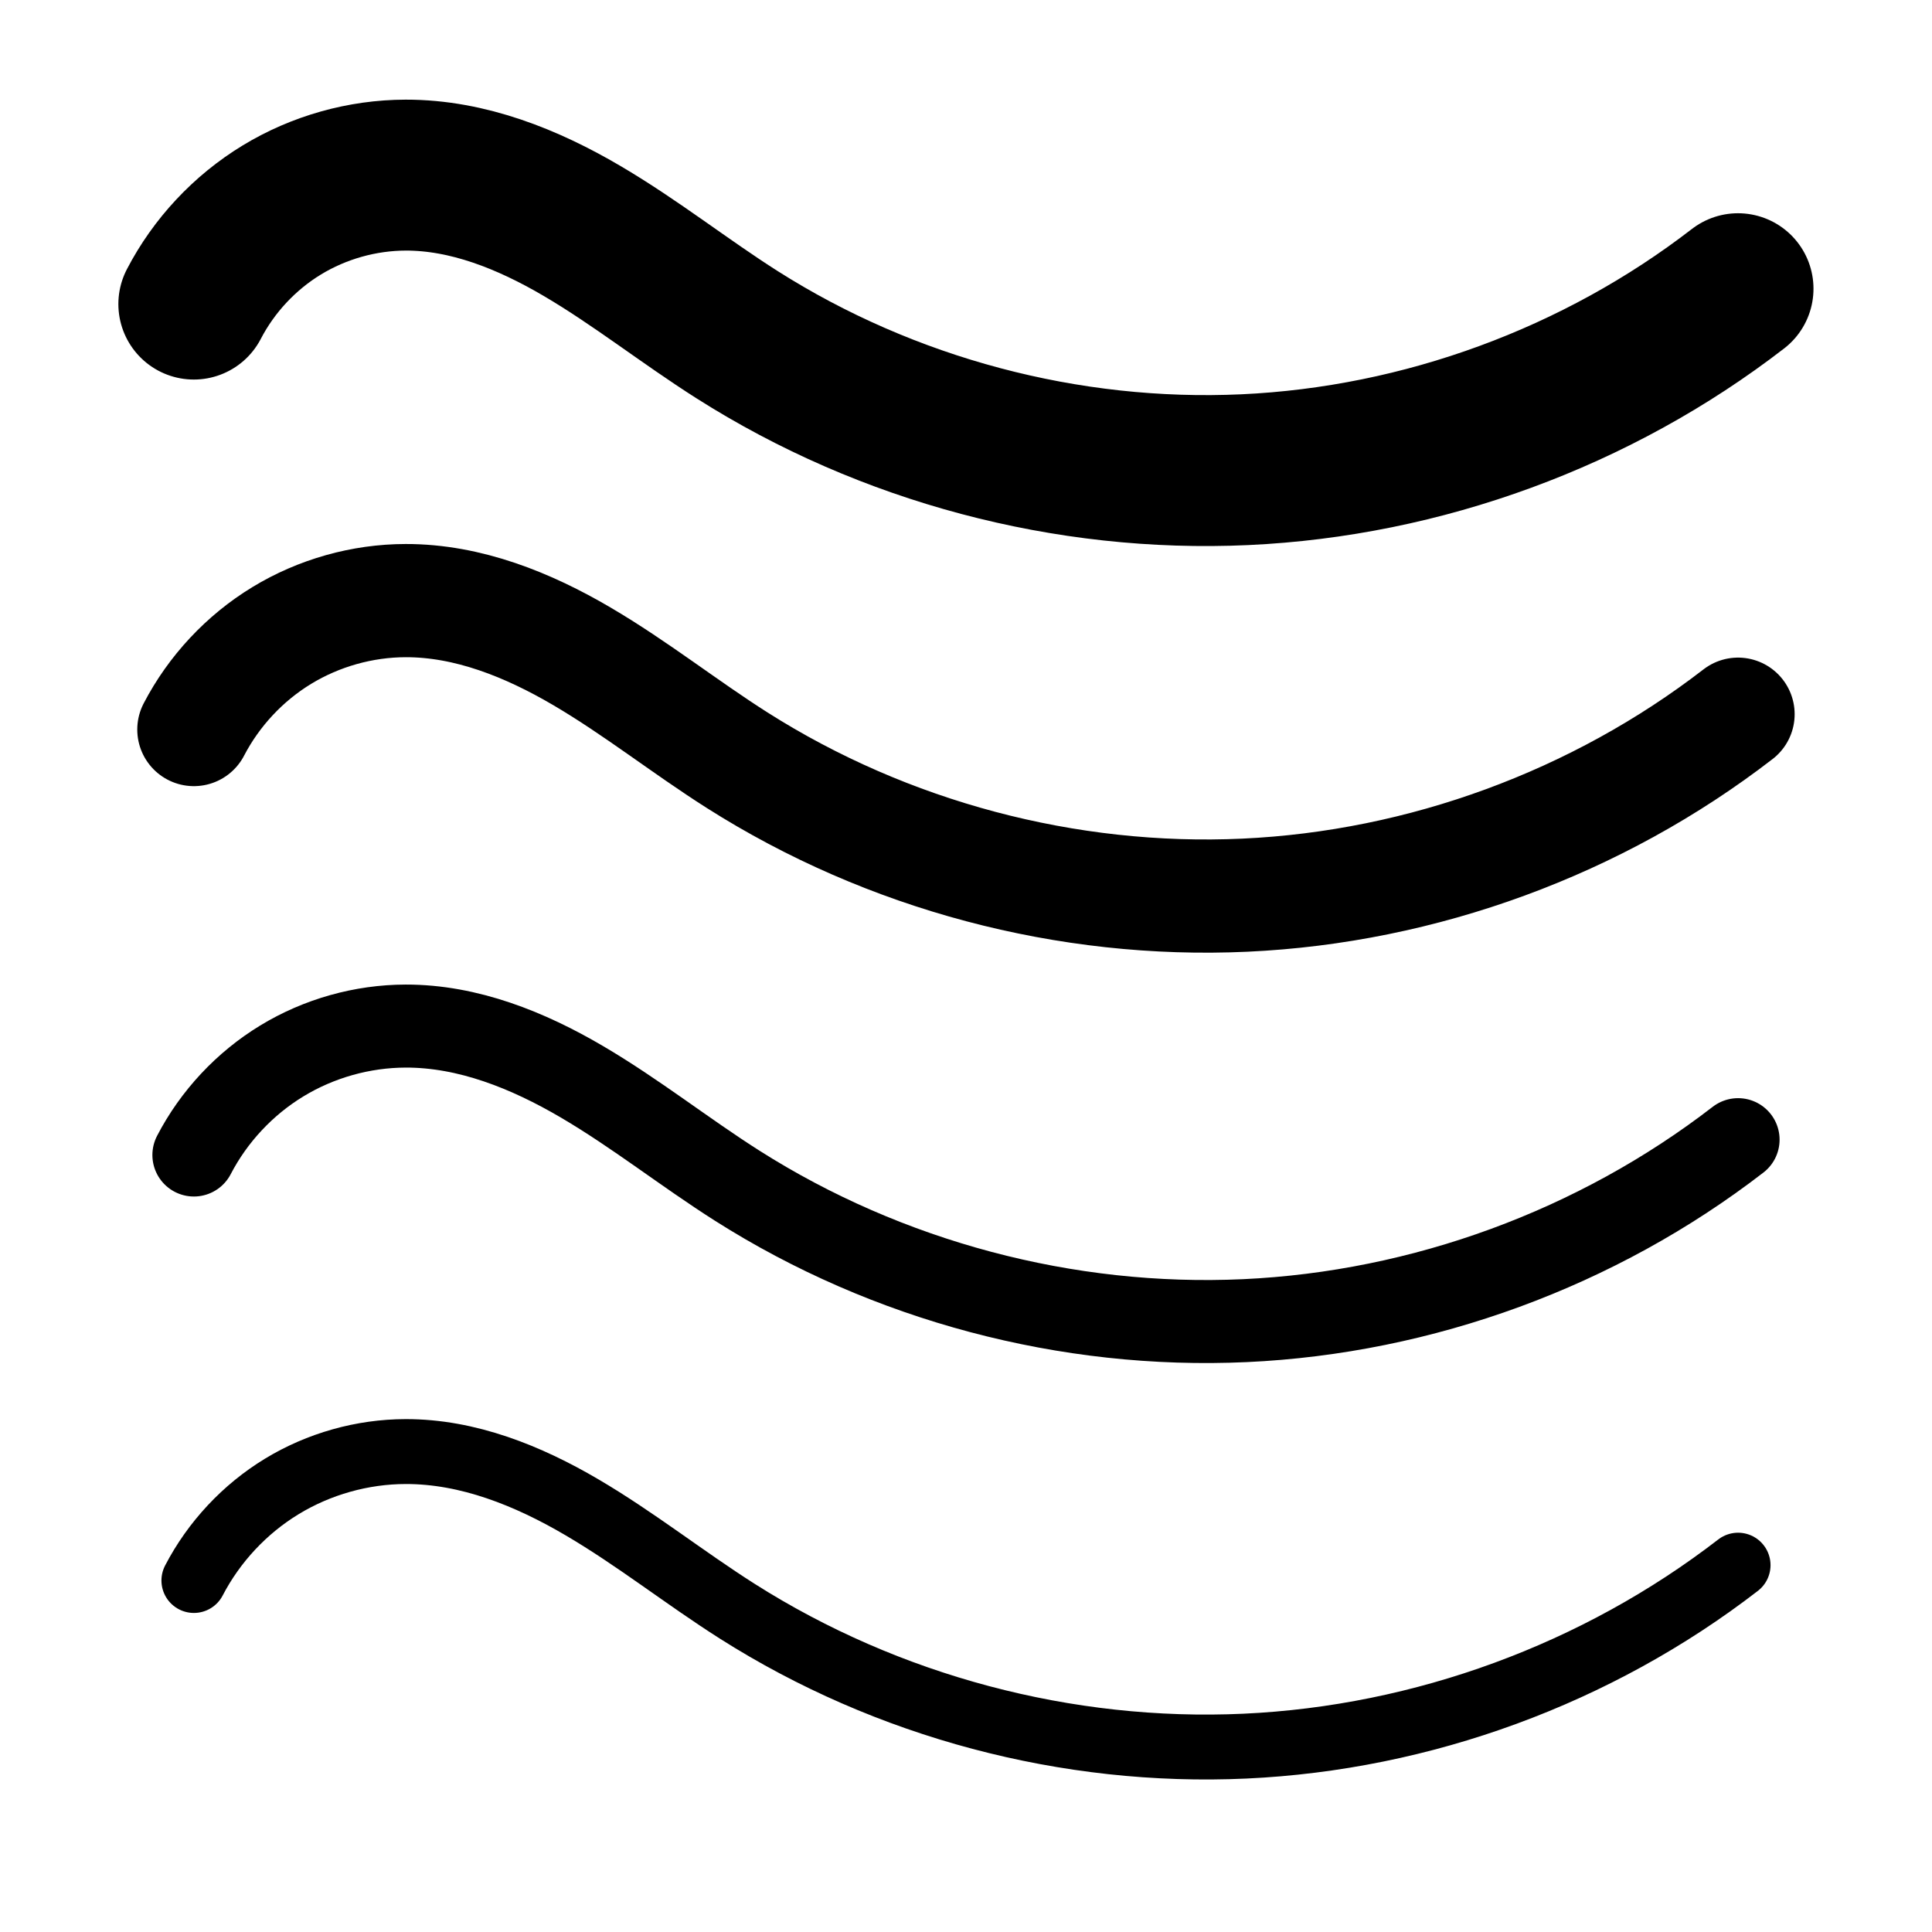
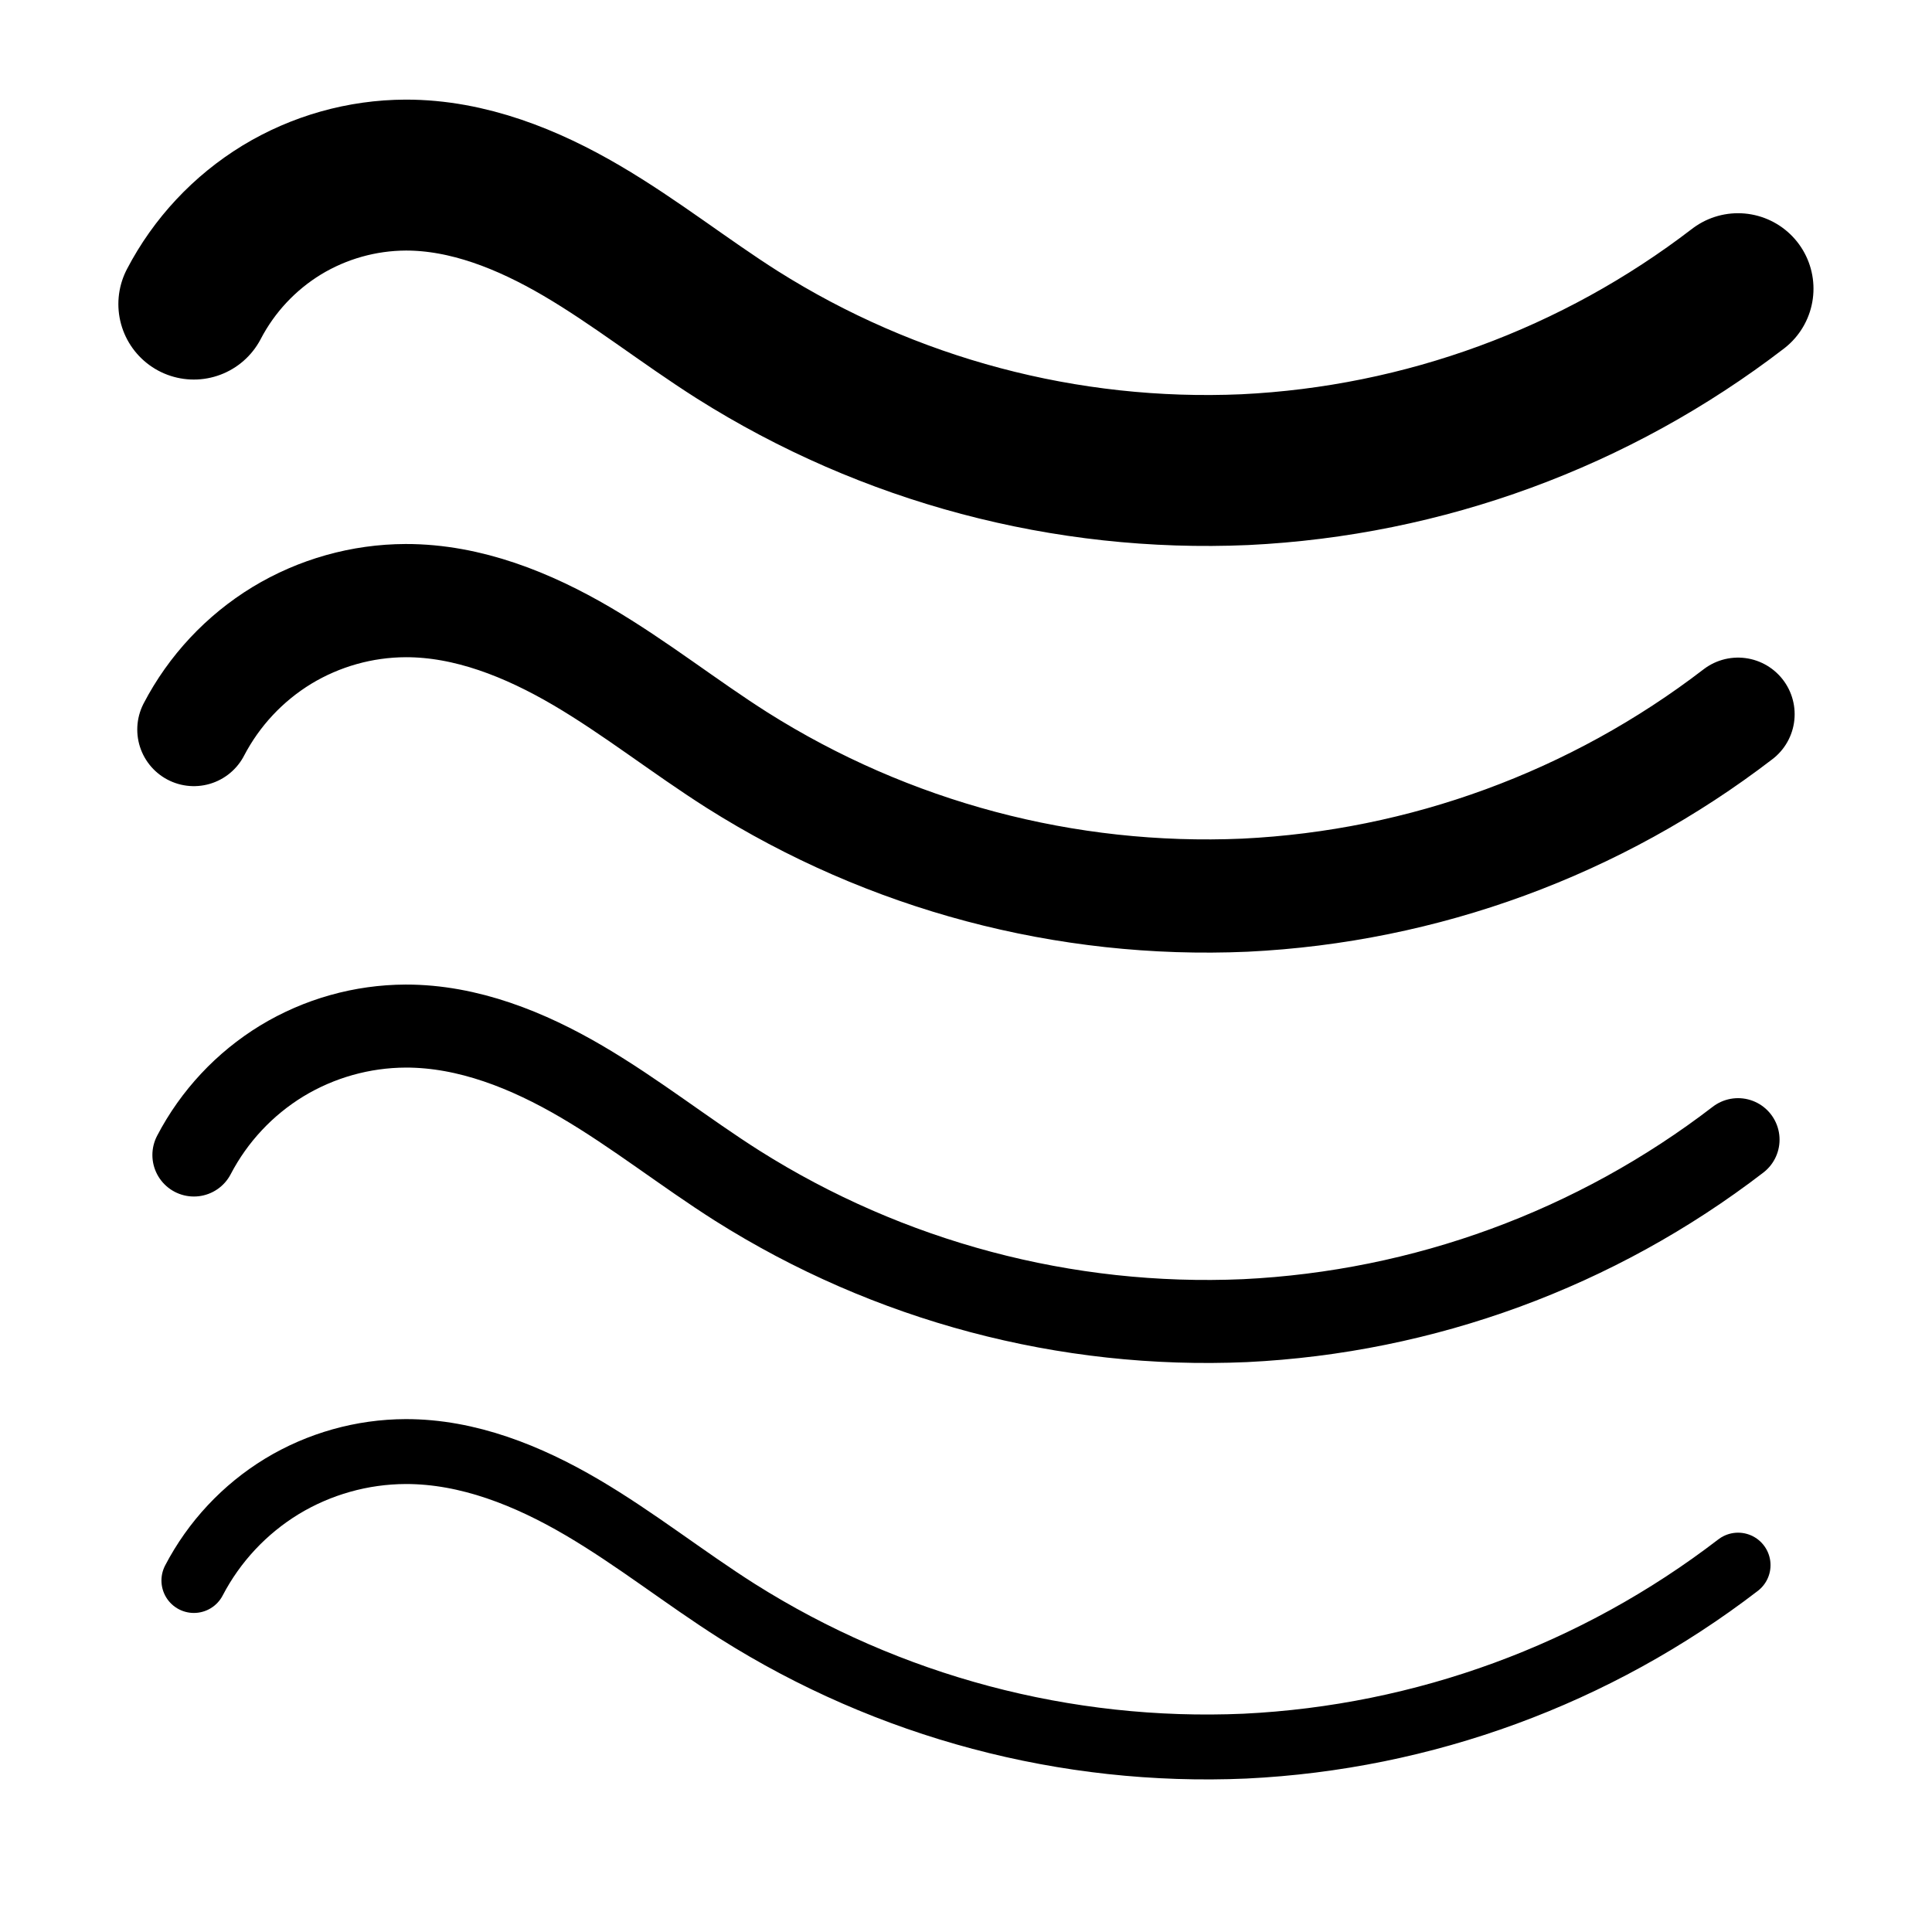
- <svg xmlns="http://www.w3.org/2000/svg" viewBox="0 0 64 64" width="128" height="128" version="1.1" id="svg6" style="fill:#000000">
-   <defs id="defs10">
-     </defs>
-   <path style="fill:none;stroke:#000000;stroke-width:2.15;stroke-linecap:round;stroke-linejoin:round;stroke-opacity:1;stroke-miterlimit:4;stroke-dasharray:none" d="m 6.423,52.356 c 0.664,-1.277 1.682,-2.367 2.912,-3.116 1.229,-0.748 2.666,-1.153 4.105,-1.155 2.065,-0.004 4.055,0.799 5.836,1.845 1.781,1.045 3.404,2.337 5.147,3.444 4.974,3.157 10.932,4.74 16.817,4.469 5.885,-0.271 11.672,-2.394 16.336,-5.995" id="path5064" />
-   <path style="fill:none;stroke:#000000;stroke-width:2.75;stroke-linecap:round;stroke-linejoin:round;stroke-miterlimit:4;stroke-dasharray:none;stroke-opacity:1" d="M 6.423,38.261 C 7.086,36.984 8.105,35.894 9.334,35.146 10.564,34.397 12,33.993 13.44,33.99 c 2.065,-0.004 4.055,0.799 5.836,1.845 1.781,1.045 3.404,2.337 5.147,3.444 4.974,3.157 10.932,4.74 16.817,4.469 5.885,-0.271 11.672,-2.394 16.336,-5.995" id="path5064-1" />
-   <path style="fill:none;stroke:#000000;stroke-width:3.75;stroke-linecap:round;stroke-linejoin:round;stroke-miterlimit:4;stroke-dasharray:none;stroke-opacity:1;paint-order:normal" d="m 6.422,24.167 c 0.664,-1.277 1.682,-2.367 2.912,-3.116 1.229,-0.748 2.666,-1.153 4.105,-1.155 2.065,-0.004 4.055,0.799 5.836,1.845 1.781,1.045 3.404,2.337 5.147,3.444 4.974,3.157 10.932,4.74 16.817,4.469 5.885,-0.271 11.672,-2.394 16.336,-5.995" id="path5064-1-1" />
-   <path style="fill:none;stroke:#000000;stroke-width:5;stroke-linecap:round;stroke-linejoin:round;stroke-miterlimit:4;stroke-dasharray:none;stroke-opacity:1" d="M 6.421,10.073 C 7.085,8.795 8.104,7.705 9.333,6.957 10.563,6.208 11.999,5.804 13.438,5.801 c 2.065,-0.004 4.055,0.799 5.836,1.845 1.781,1.045 3.404,2.337 5.147,3.444 4.974,3.157 10.932,4.74 16.817,4.469 5.885,-0.271 11.672,-2.394 16.336,-5.995" id="path5064-1-3" />
+ <svg xmlns="http://www.w3.org/2000/svg" viewBox="0 0 64 64" width="128" height="128">
+   <path d="M6.423 52.356a7.972 7.972 0 012.912-3.116 7.972 7.972 0 014.105-1.155c2.065-.004 4.055.799 5.836 1.844 1.78 1.045 3.404 2.338 5.147 3.444a29.123 29.123 0 0016.817 4.47 29.123 29.123 0 0016.336-5.996" fill="none" stroke="#000" stroke-width="2.15" stroke-linecap="round" stroke-linejoin="round" />
+   <path d="M6.423 38.261a7.972 7.972 0 012.911-3.115 7.972 7.972 0 014.106-1.156c2.064-.004 4.055.8 5.835 1.845 1.781 1.045 3.404 2.337 5.148 3.443a29.123 29.123 0 0016.817 4.47 29.123 29.123 0 0016.335-5.995" fill="none" stroke="#000" stroke-width="2.75" stroke-linecap="round" stroke-linejoin="round" />
+   <path d="M6.422 24.167a7.972 7.972 0 012.912-3.116 7.972 7.972 0 014.105-1.155c2.065-.004 4.055.8 5.836 1.844 1.78 1.046 3.404 2.338 5.147 3.444a29.123 29.123 0 0016.817 4.47 29.123 29.123 0 0016.336-5.995" fill="none" stroke="#000" stroke-width="3.75" stroke-linecap="round" stroke-linejoin="round" />
+   <path d="M6.421 10.073a7.972 7.972 0 012.912-3.116A7.972 7.972 0 0113.438 5.8c2.065-.004 4.055.8 5.836 1.845 1.78 1.045 3.404 2.337 5.147 3.443a29.123 29.123 0 0016.817 4.47 29.123 29.123 0 0016.336-5.995" fill="none" stroke="#000" stroke-width="5" stroke-linecap="round" stroke-linejoin="round" />
</svg>
